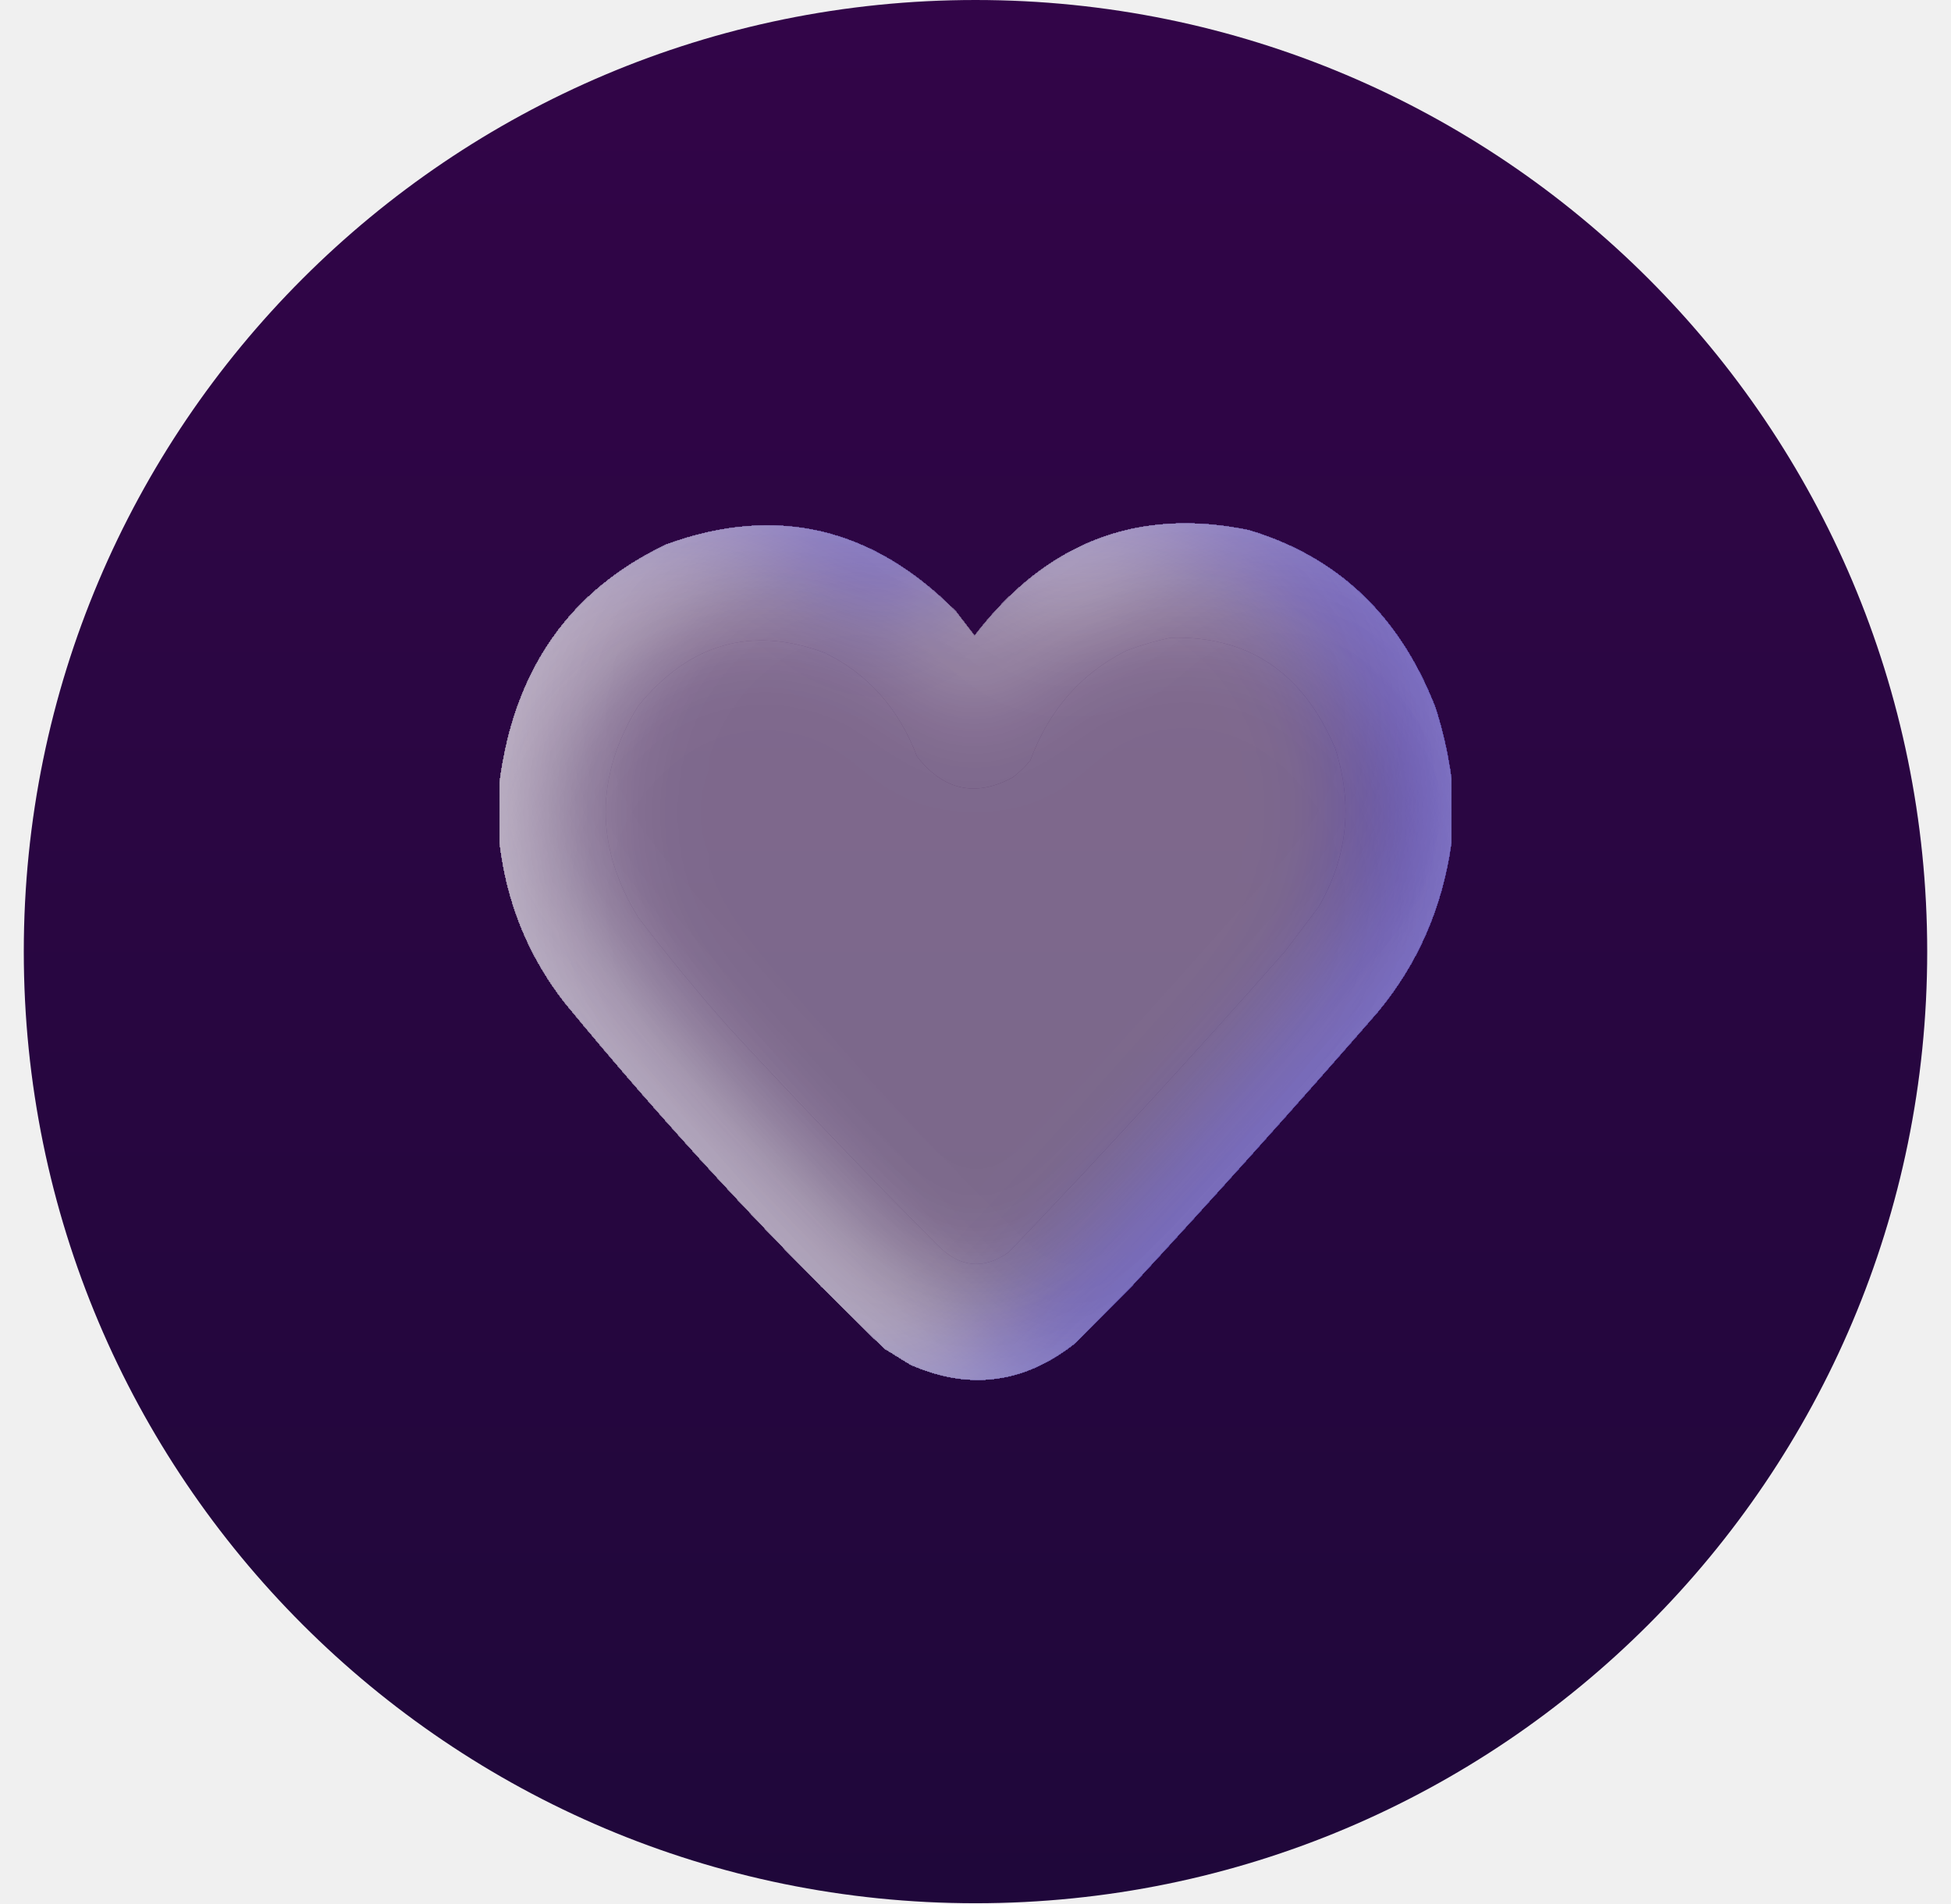
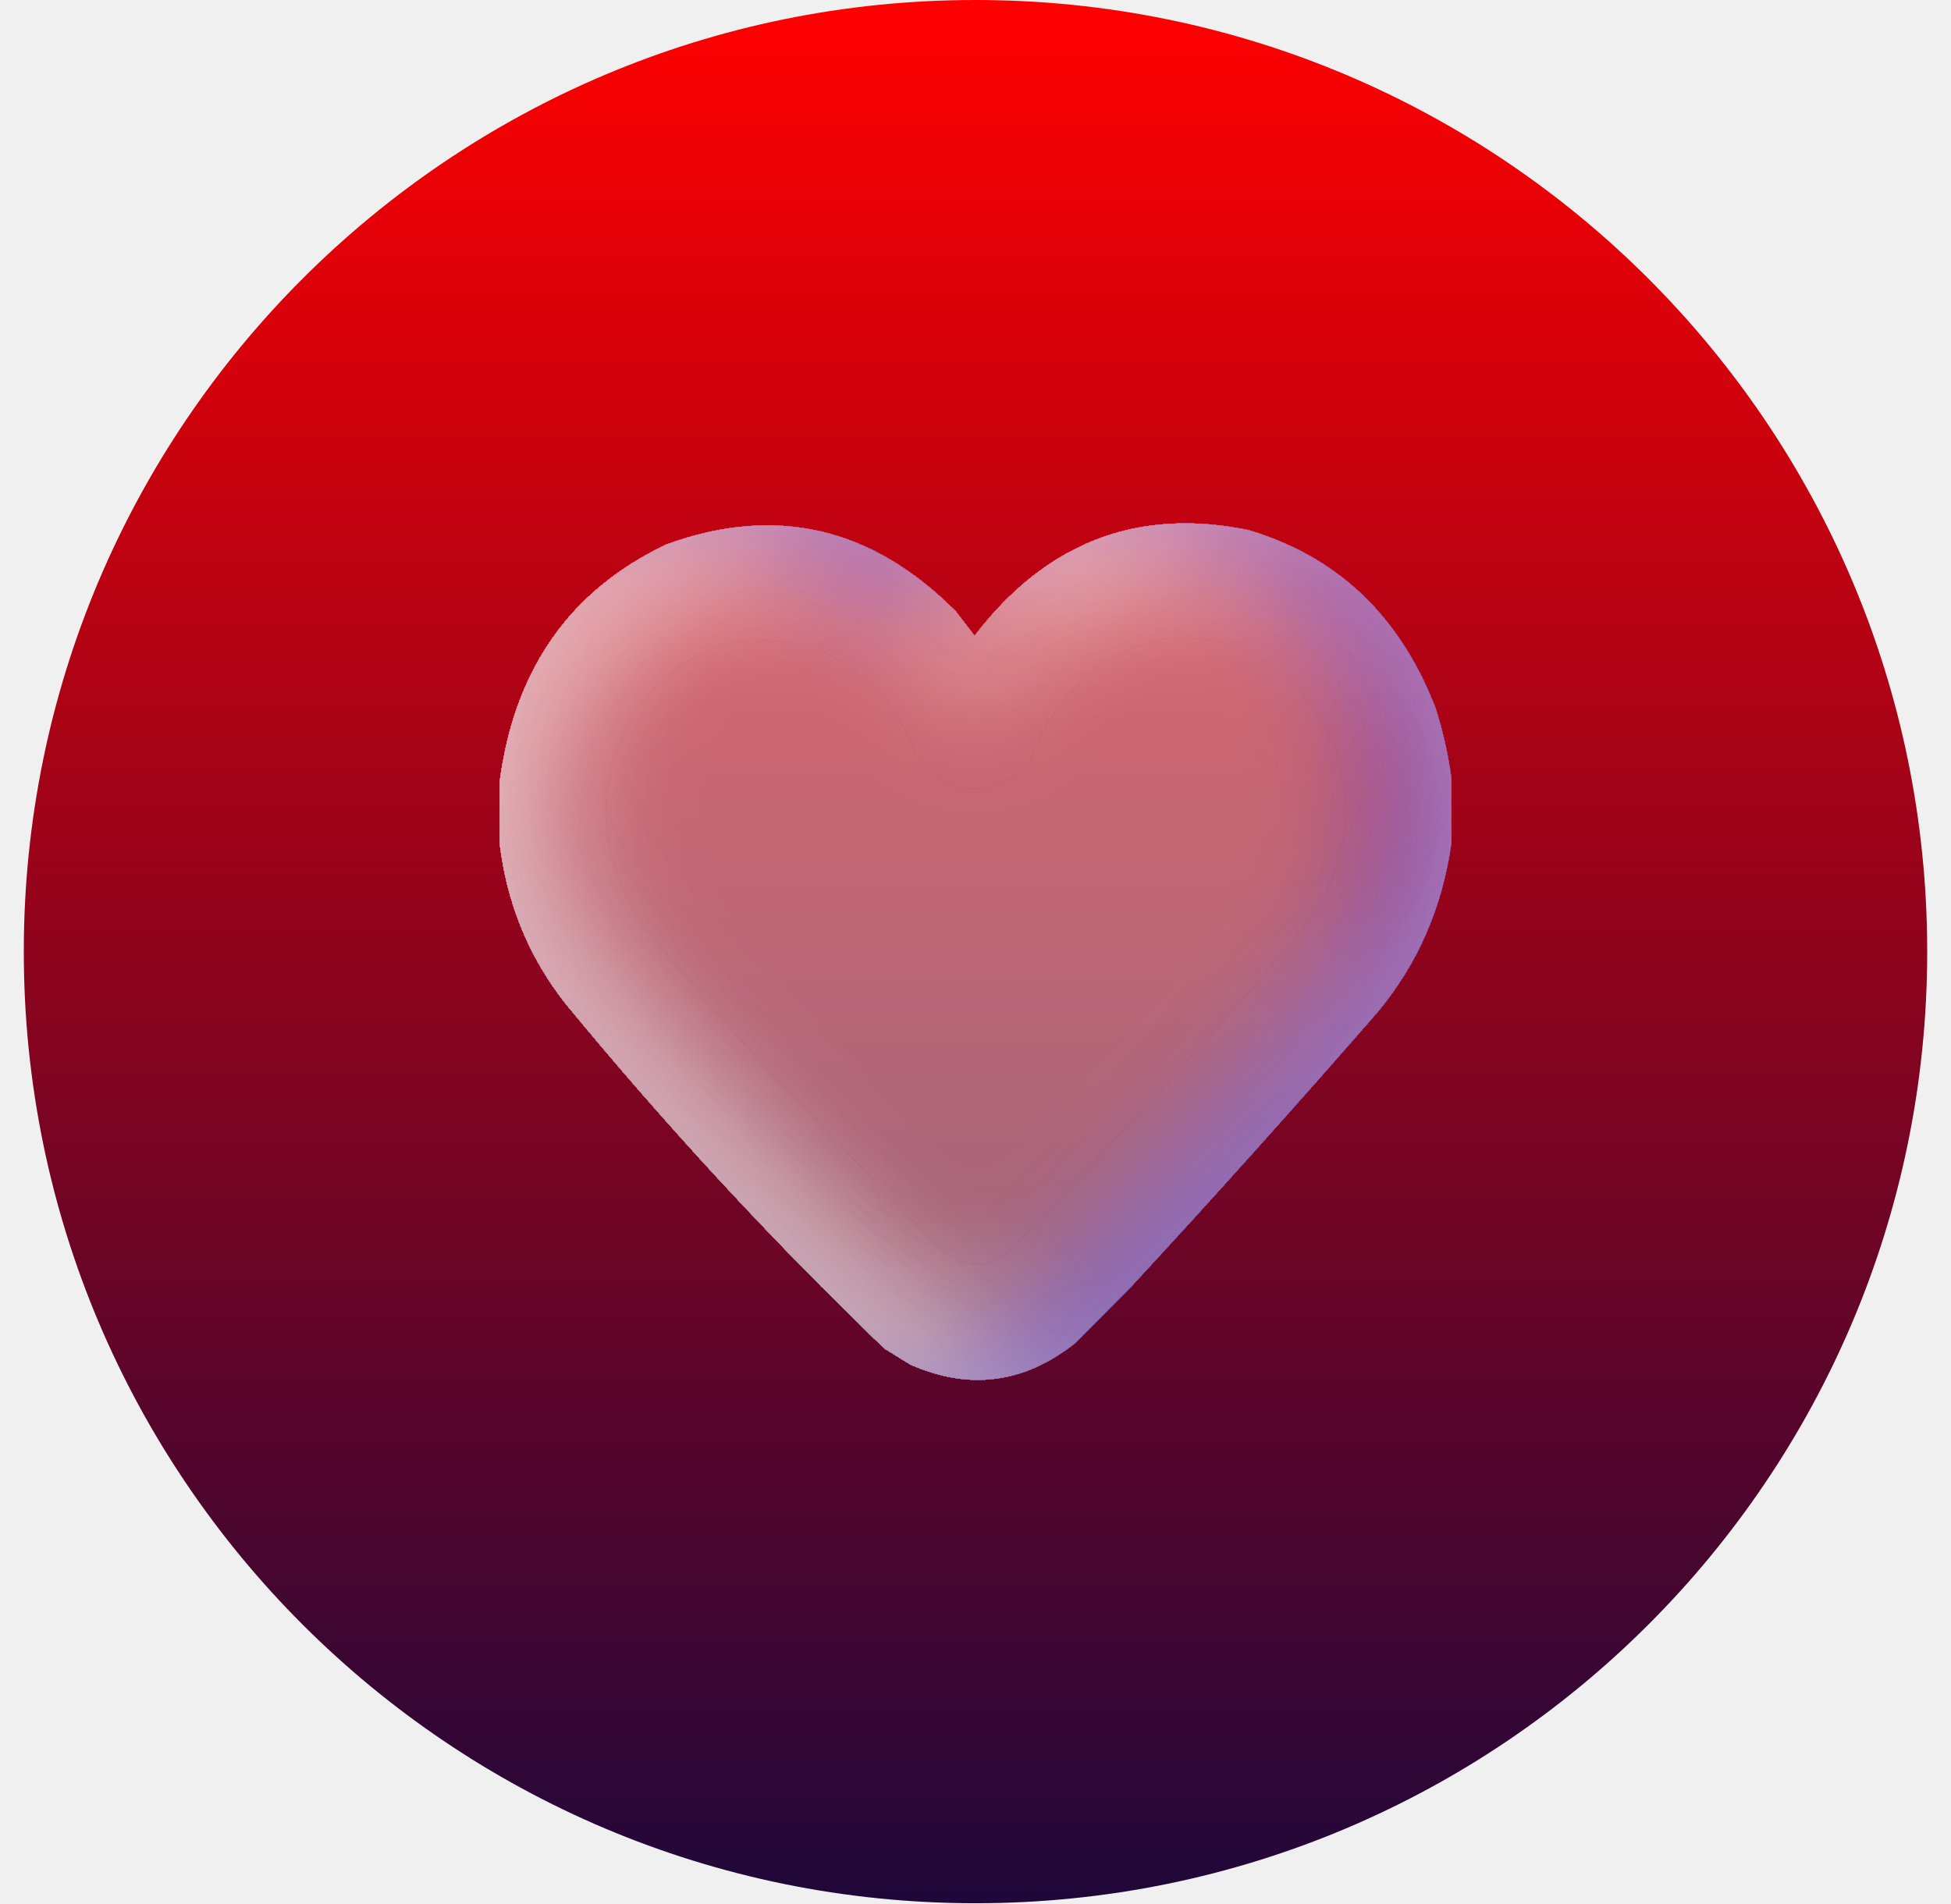
<svg xmlns="http://www.w3.org/2000/svg" class="SVGInline-svg SVG-component__content-svg" viewBox="0 0 41 40" fill="none">
  <rect x="0.5" width="40" height="40" rx="20" fill="url(#paint0_linear_10343_55242)" />
  <g opacity="0.979" filter="url(#filter0_iiii_10343_55242)">
    <path fill-rule="evenodd" clip-rule="evenodd" d="M30.5 16.362C30.5 16.812 30.5 17.263 30.5 17.714C30.312 19.064 29.798 20.247 28.957 21.263C27.26 23.212 25.535 25.134 23.781 27.031C23.391 27.426 23 27.82 22.609 28.215C21.534 29.073 20.375 29.228 19.133 28.679C18.951 28.567 18.768 28.454 18.586 28.341C16.223 26.067 13.99 23.651 11.887 21.094C11.115 20.114 10.652 18.988 10.5 17.714C10.5 17.291 10.5 16.869 10.5 16.446C10.808 14.07 11.98 12.4 14.016 11.439C16.308 10.609 18.332 11.081 20.09 12.854C20.22 13.023 20.35 13.192 20.48 13.361C21.988 11.4 23.908 10.66 26.242 11.143C28.113 11.702 29.421 12.948 30.168 14.883C30.323 15.37 30.434 15.863 30.5 16.362ZM24.602 13.404C26.231 13.358 27.383 14.132 28.059 15.728C28.437 16.902 28.32 18.015 27.707 19.066C27.473 19.376 27.238 19.686 27.004 19.996C25.108 22.145 23.175 24.25 21.203 26.313C20.679 26.688 20.185 26.646 19.719 26.186C18.23 24.689 16.765 23.16 15.324 21.601C14.659 20.851 14.021 20.076 13.41 19.277C12.5 17.797 12.5 16.318 13.41 14.84C14.485 13.52 15.794 13.146 17.336 13.721C18.245 14.169 18.89 14.895 19.27 15.897C19.828 16.612 20.498 16.76 21.281 16.34C21.417 16.236 21.54 16.117 21.652 15.981C22.043 14.925 22.713 14.158 23.664 13.678C23.975 13.559 24.288 13.468 24.602 13.404Z" fill="white" fill-opacity="0.4" />
    <path d="M24.602 13.404C26.231 13.358 27.383 14.132 28.059 15.728C28.437 16.902 28.32 18.015 27.707 19.066L27.004 19.996C25.108 22.145 23.175 24.25 21.203 26.313C20.679 26.688 20.185 26.646 19.719 26.186C18.23 24.689 16.765 23.16 15.324 21.601C14.659 20.851 14.021 20.076 13.41 19.277C12.5 17.797 12.5 16.318 13.41 14.84C14.485 13.52 15.794 13.146 17.336 13.721C18.245 14.169 18.89 14.895 19.27 15.897C19.828 16.612 20.498 16.76 21.281 16.34C21.417 16.236 21.54 16.117 21.652 15.981C22.043 14.925 22.713 14.158 23.664 13.678C23.975 13.559 24.288 13.468 24.602 13.404Z" fill="white" fill-opacity="0.4" />
  </g>
  <defs>
    <filter id="filter0_iiii_10343_55242" x="8.5" y="9" width="24" height="22" filterUnits="userSpaceOnUse" color-interpolation-filters="sRGB">
      <feFlood flood-opacity="0" result="BackgroundImageFix" />
      <feBlend mode="normal" in="SourceGraphic" in2="BackgroundImageFix" result="shape" />
      <feColorMatrix in="SourceAlpha" type="matrix" values="0 0 0 0 0 0 0 0 0 0 0 0 0 0 0 0 0 0 127 0" result="hardAlpha" />
      <feOffset dy="2" />
      <feGaussianBlur stdDeviation="1" />
      <feComposite in2="hardAlpha" operator="arithmetic" k2="-1" k3="1" />
      <feColorMatrix type="matrix" values="0 0 0 0 1 0 0 0 0 1 0 0 0 0 1 0 0 0 0.25 0" />
      <feBlend mode="normal" in2="shape" result="effect1_innerShadow_10343_55242" />
      <feColorMatrix in="SourceAlpha" type="matrix" values="0 0 0 0 0 0 0 0 0 0 0 0 0 0 0 0 0 0 127 0" result="hardAlpha" />
      <feOffset dy="-2" />
      <feGaussianBlur stdDeviation="1" />
      <feComposite in2="hardAlpha" operator="arithmetic" k2="-1" k3="1" />
      <feColorMatrix type="matrix" values="0 0 0 0 1 0 0 0 0 1 0 0 0 0 1 0 0 0 0.25 0" />
      <feBlend mode="normal" in2="effect1_innerShadow_10343_55242" result="effect2_innerShadow_10343_55242" />
      <feColorMatrix in="SourceAlpha" type="matrix" values="0 0 0 0 0 0 0 0 0 0 0 0 0 0 0 0 0 0 127 0" result="hardAlpha" />
      <feOffset dx="-2" />
      <feGaussianBlur stdDeviation="1" />
      <feComposite in2="hardAlpha" operator="arithmetic" k2="-1" k3="1" />
      <feColorMatrix type="matrix" values="0 0 0 0 0.02 0 0 0 0 0 0 0 0 0 1 0 0 0 0.25 0" />
      <feBlend mode="normal" in2="effect2_innerShadow_10343_55242" result="effect3_innerShadow_10343_55242" />
      <feColorMatrix in="SourceAlpha" type="matrix" values="0 0 0 0 0 0 0 0 0 0 0 0 0 0 0 0 0 0 127 0" result="hardAlpha" />
      <feOffset dx="2" />
      <feGaussianBlur stdDeviation="1" />
      <feComposite in2="hardAlpha" operator="arithmetic" k2="-1" k3="1" />
      <feColorMatrix type="matrix" values="0 0 0 0 1 0 0 0 0 1 0 0 0 0 1 0 0 0 0.25 0" />
      <feBlend mode="normal" in2="effect3_innerShadow_10343_55242" result="effect4_innerShadow_10343_55242" />
    </filter>
    <linearGradient id="paint0_linear_10343_55242" x1="21.357" y1="0" x2="21.357" y2="40" gradientUnits="userSpaceOnUse">
-       <stop stop-color="#320548" />
+       <stop stop-color="red" />
      <stop offset="1" stop-color="#1F073A" />
    </linearGradient>
  </defs>
</svg>
